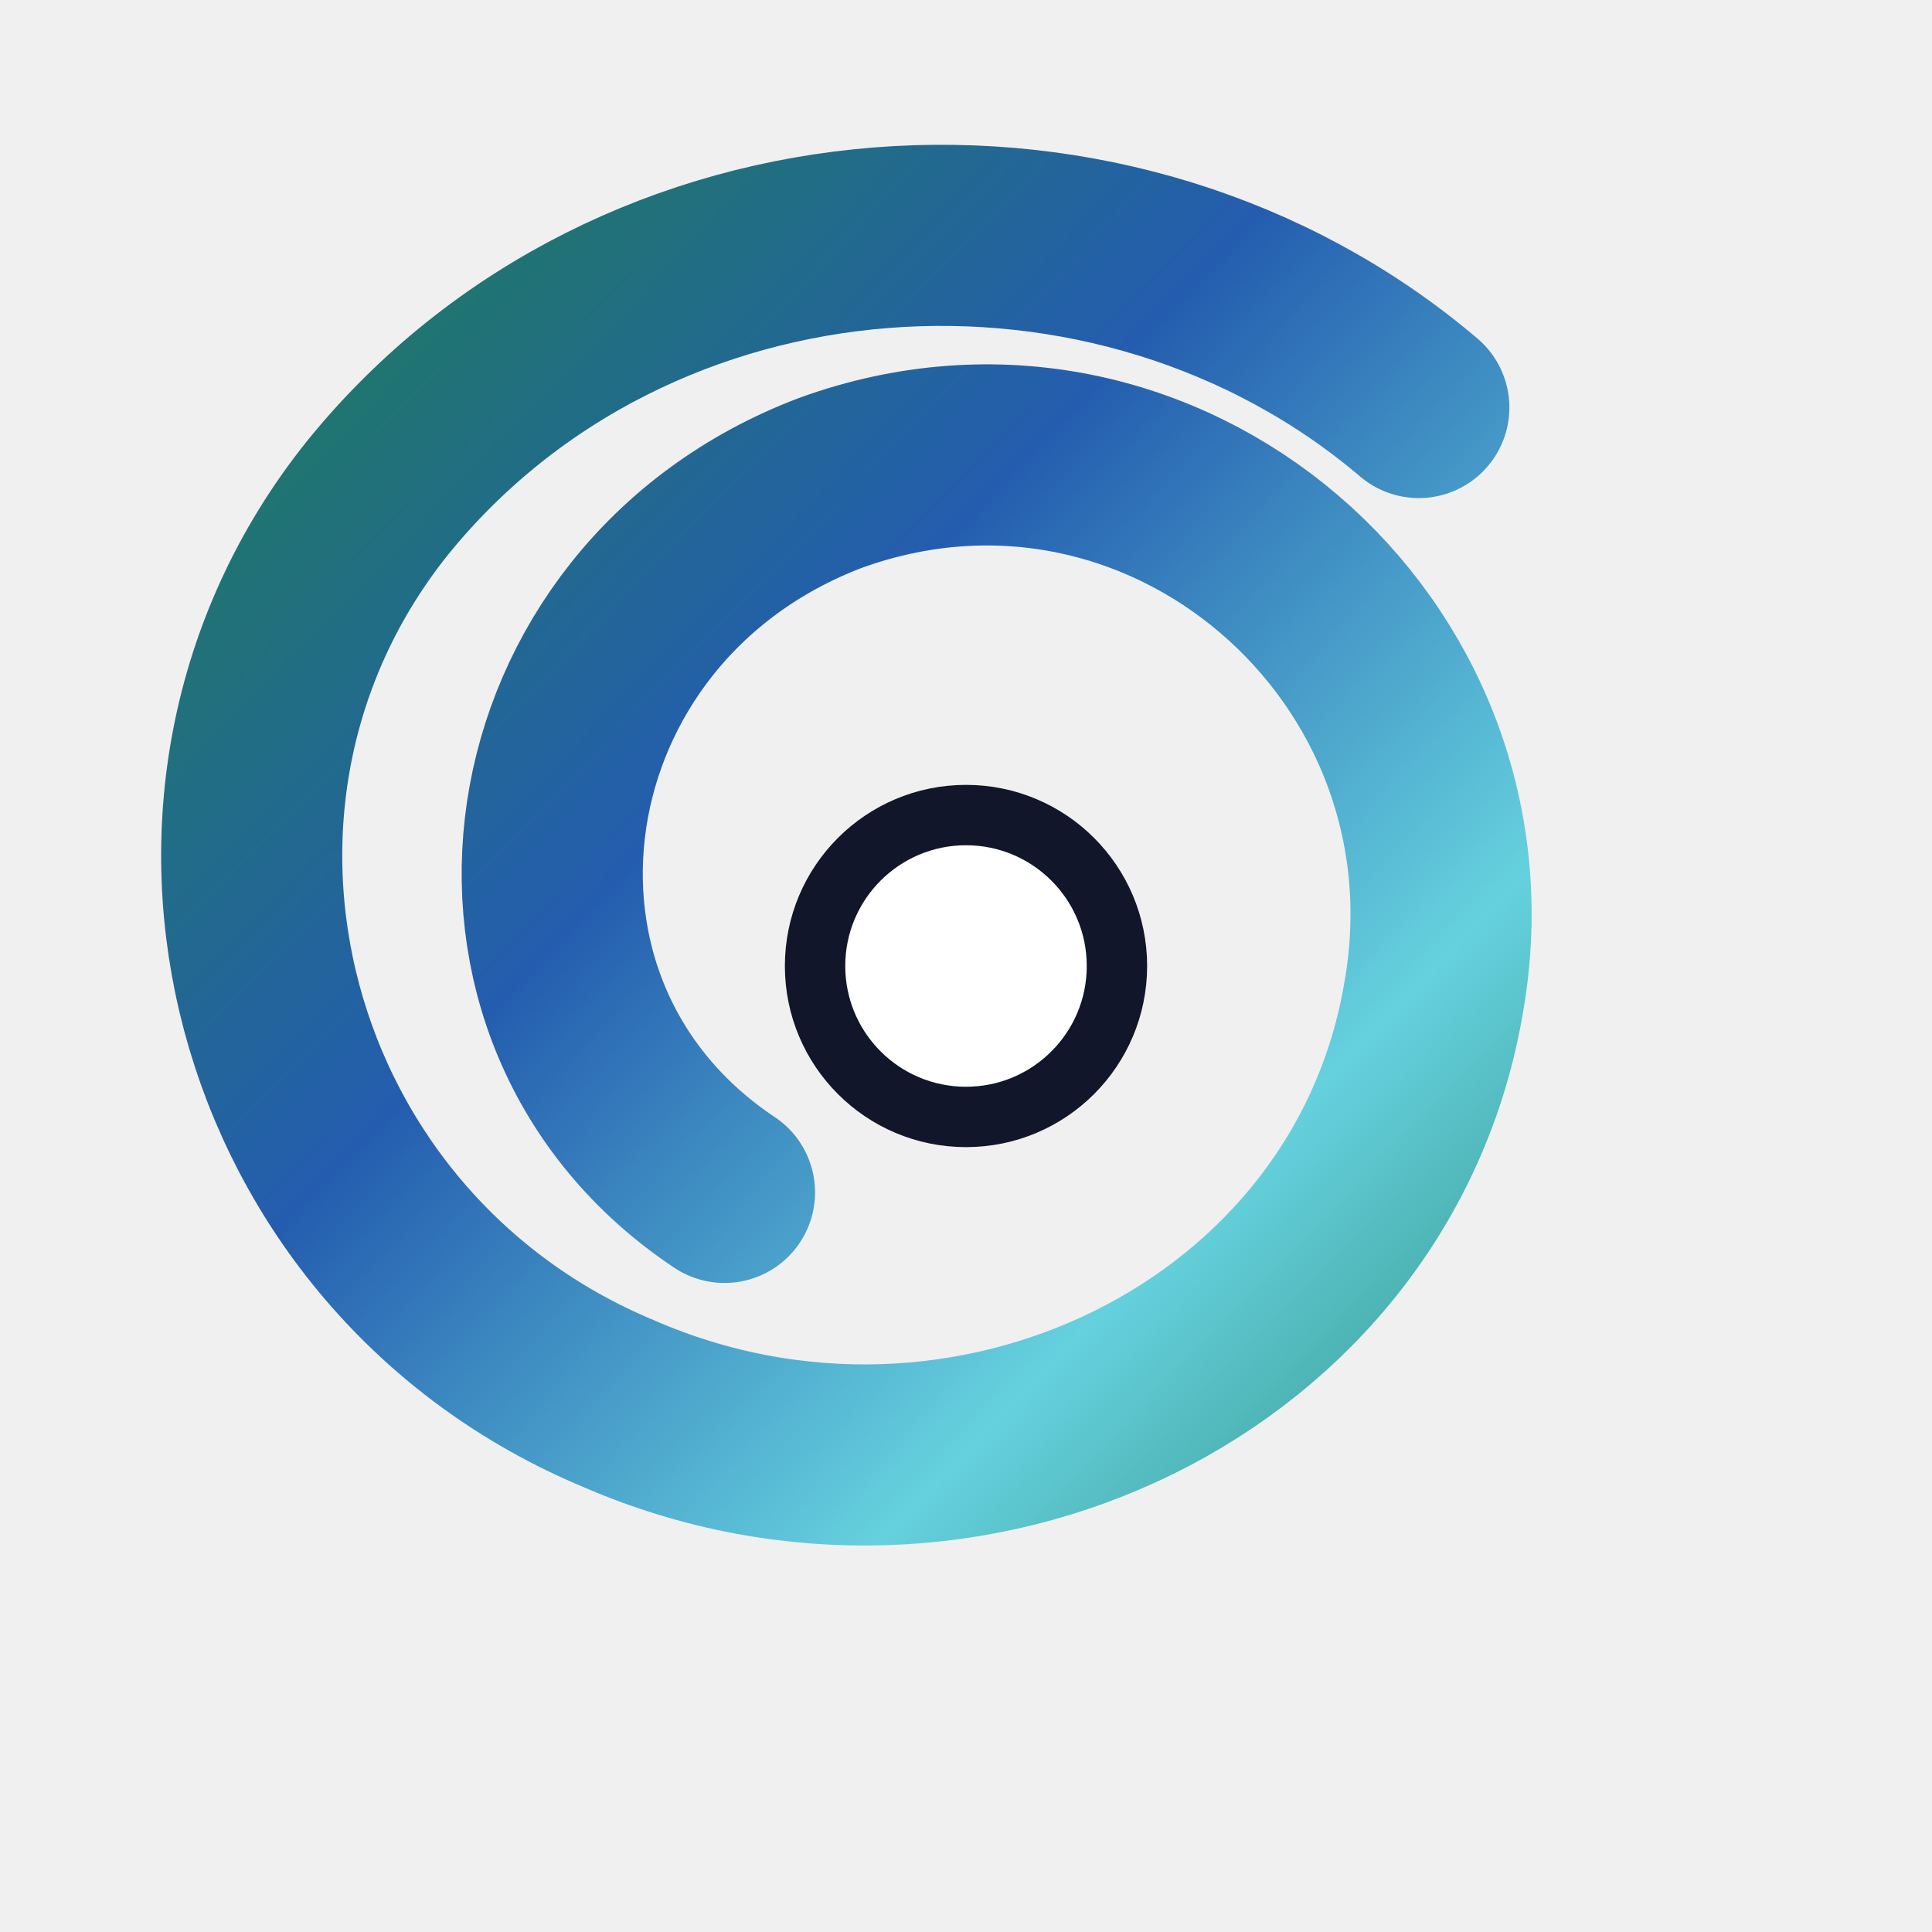
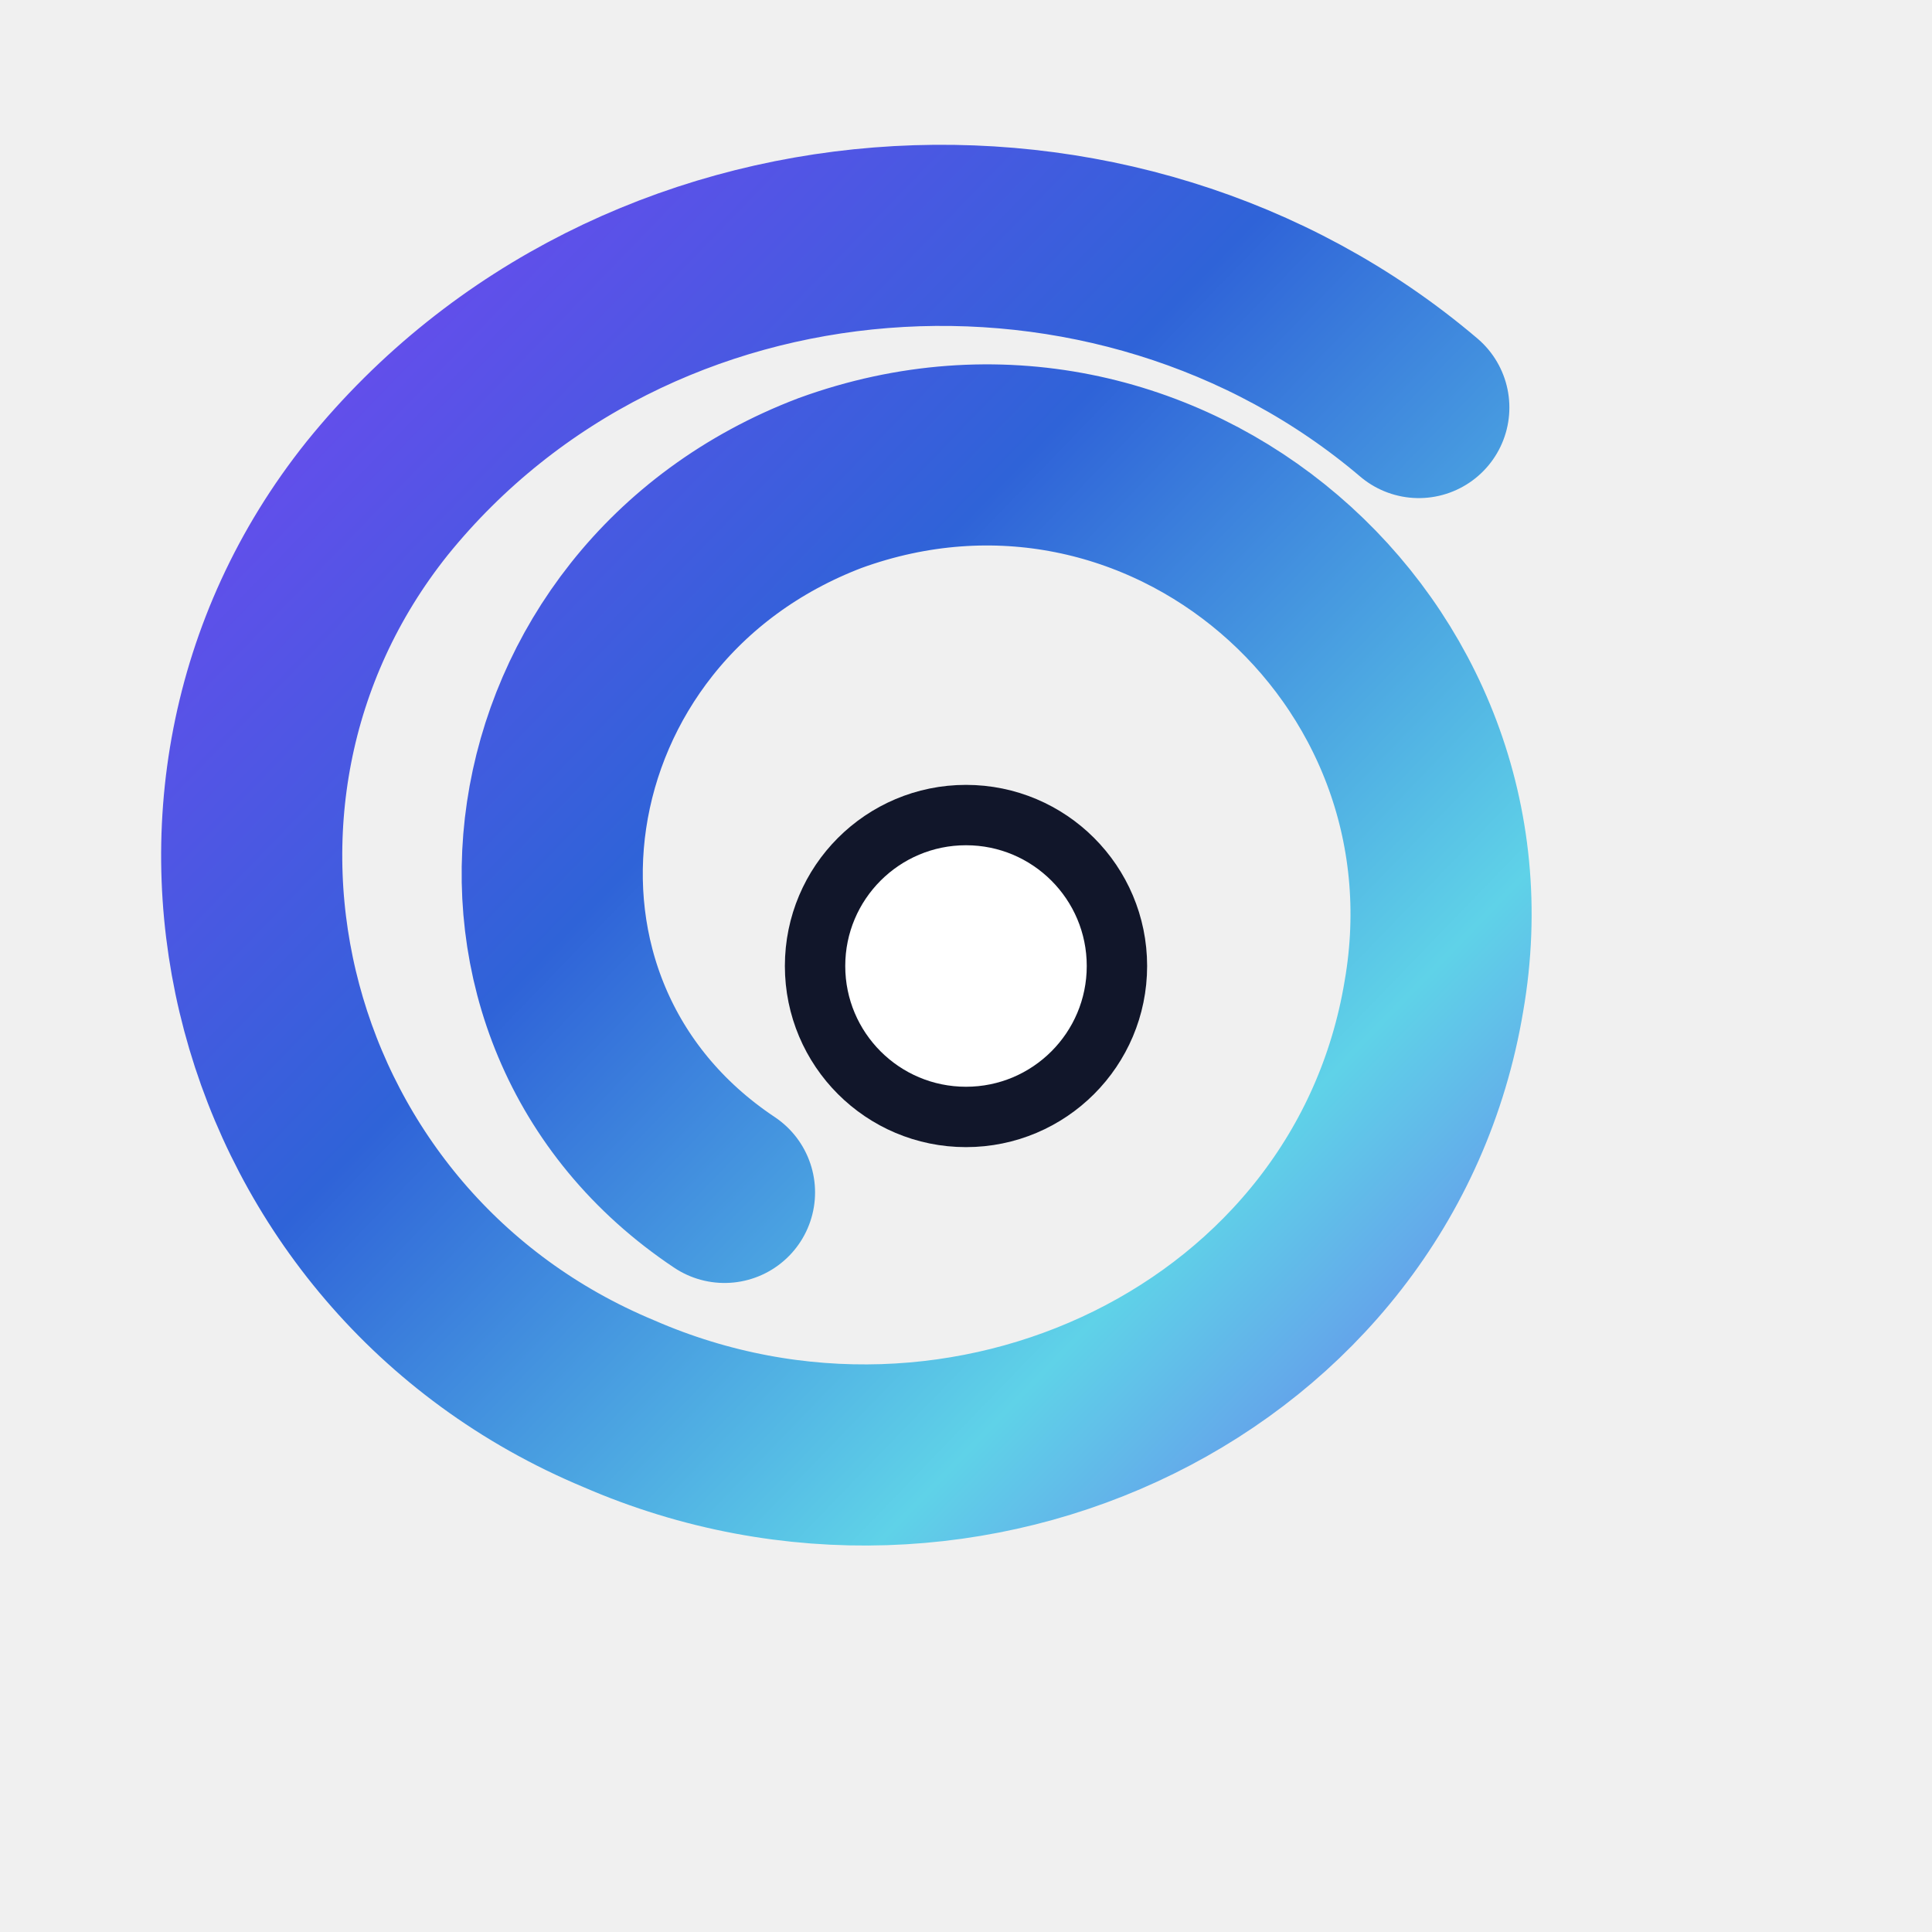
<svg xmlns="http://www.w3.org/2000/svg" viewBox="0 0 128 128" role="img" aria-label="SONARA One platform mark">
  <defs>
    <linearGradient id="n" x1="18" y1="20" x2="109" y2="108" gradientUnits="userSpaceOnUse">
-       <stop stop-color="#1F7A62" />
-       <stop offset=".34" stop-color="#245DAF" />
-       <stop offset=".68" stop-color="#65D1DE" />
-       <stop offset="1" stop-color="#1F7A62" />
+       <stop stop-color="#6D4AEF" />
+       <stop offset=".34" stop-color="#2F63D8" />
+       <stop offset=".68" stop-color="#5FD2E8" />
+       <stop offset="1" stop-color="#6D4AEF" />
    </linearGradient>
  </defs>
  <path d="M94 27c-20-17-52-15-69 6-16 20-8 50 16 60 23 10 50-3 54-27 4-23-18-42-40-34-21 8-25 35-7 47" fill="none" stroke="url(#n)" stroke-width="12" stroke-linecap="round" />
  <circle cx="64" cy="64" r="10" fill="#fff" stroke="#11162A" stroke-width="4" />
</svg>
